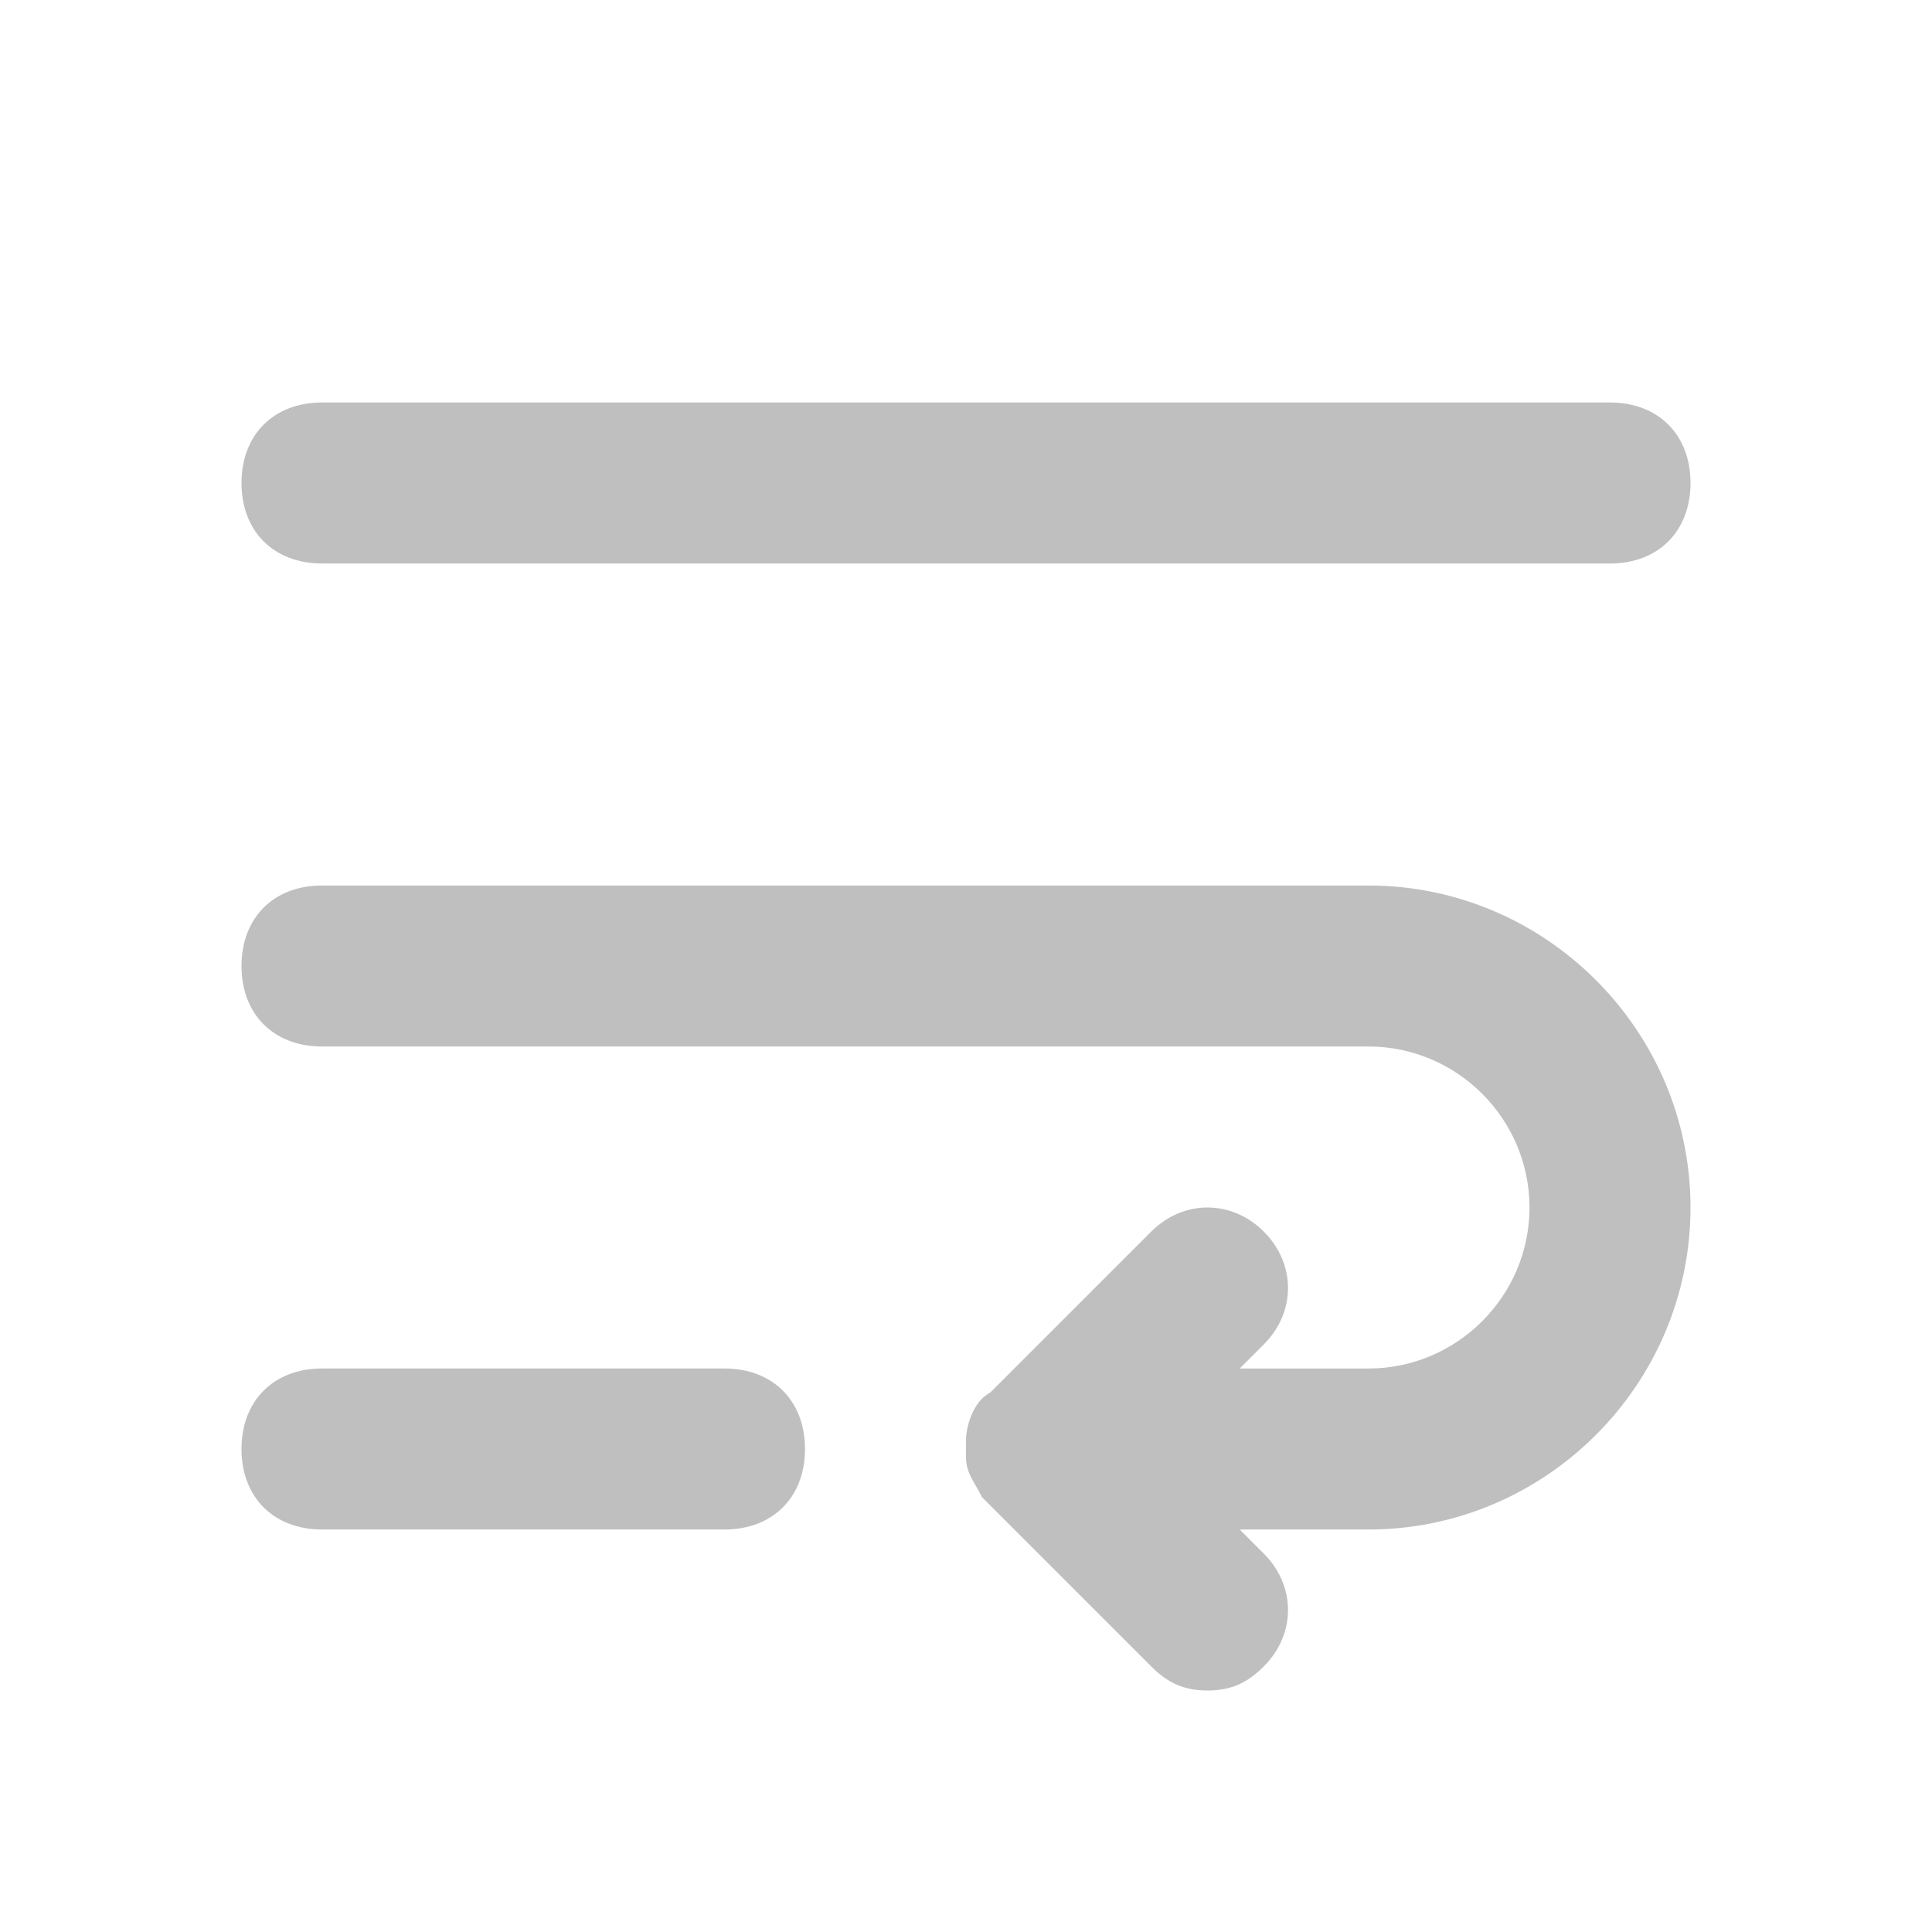
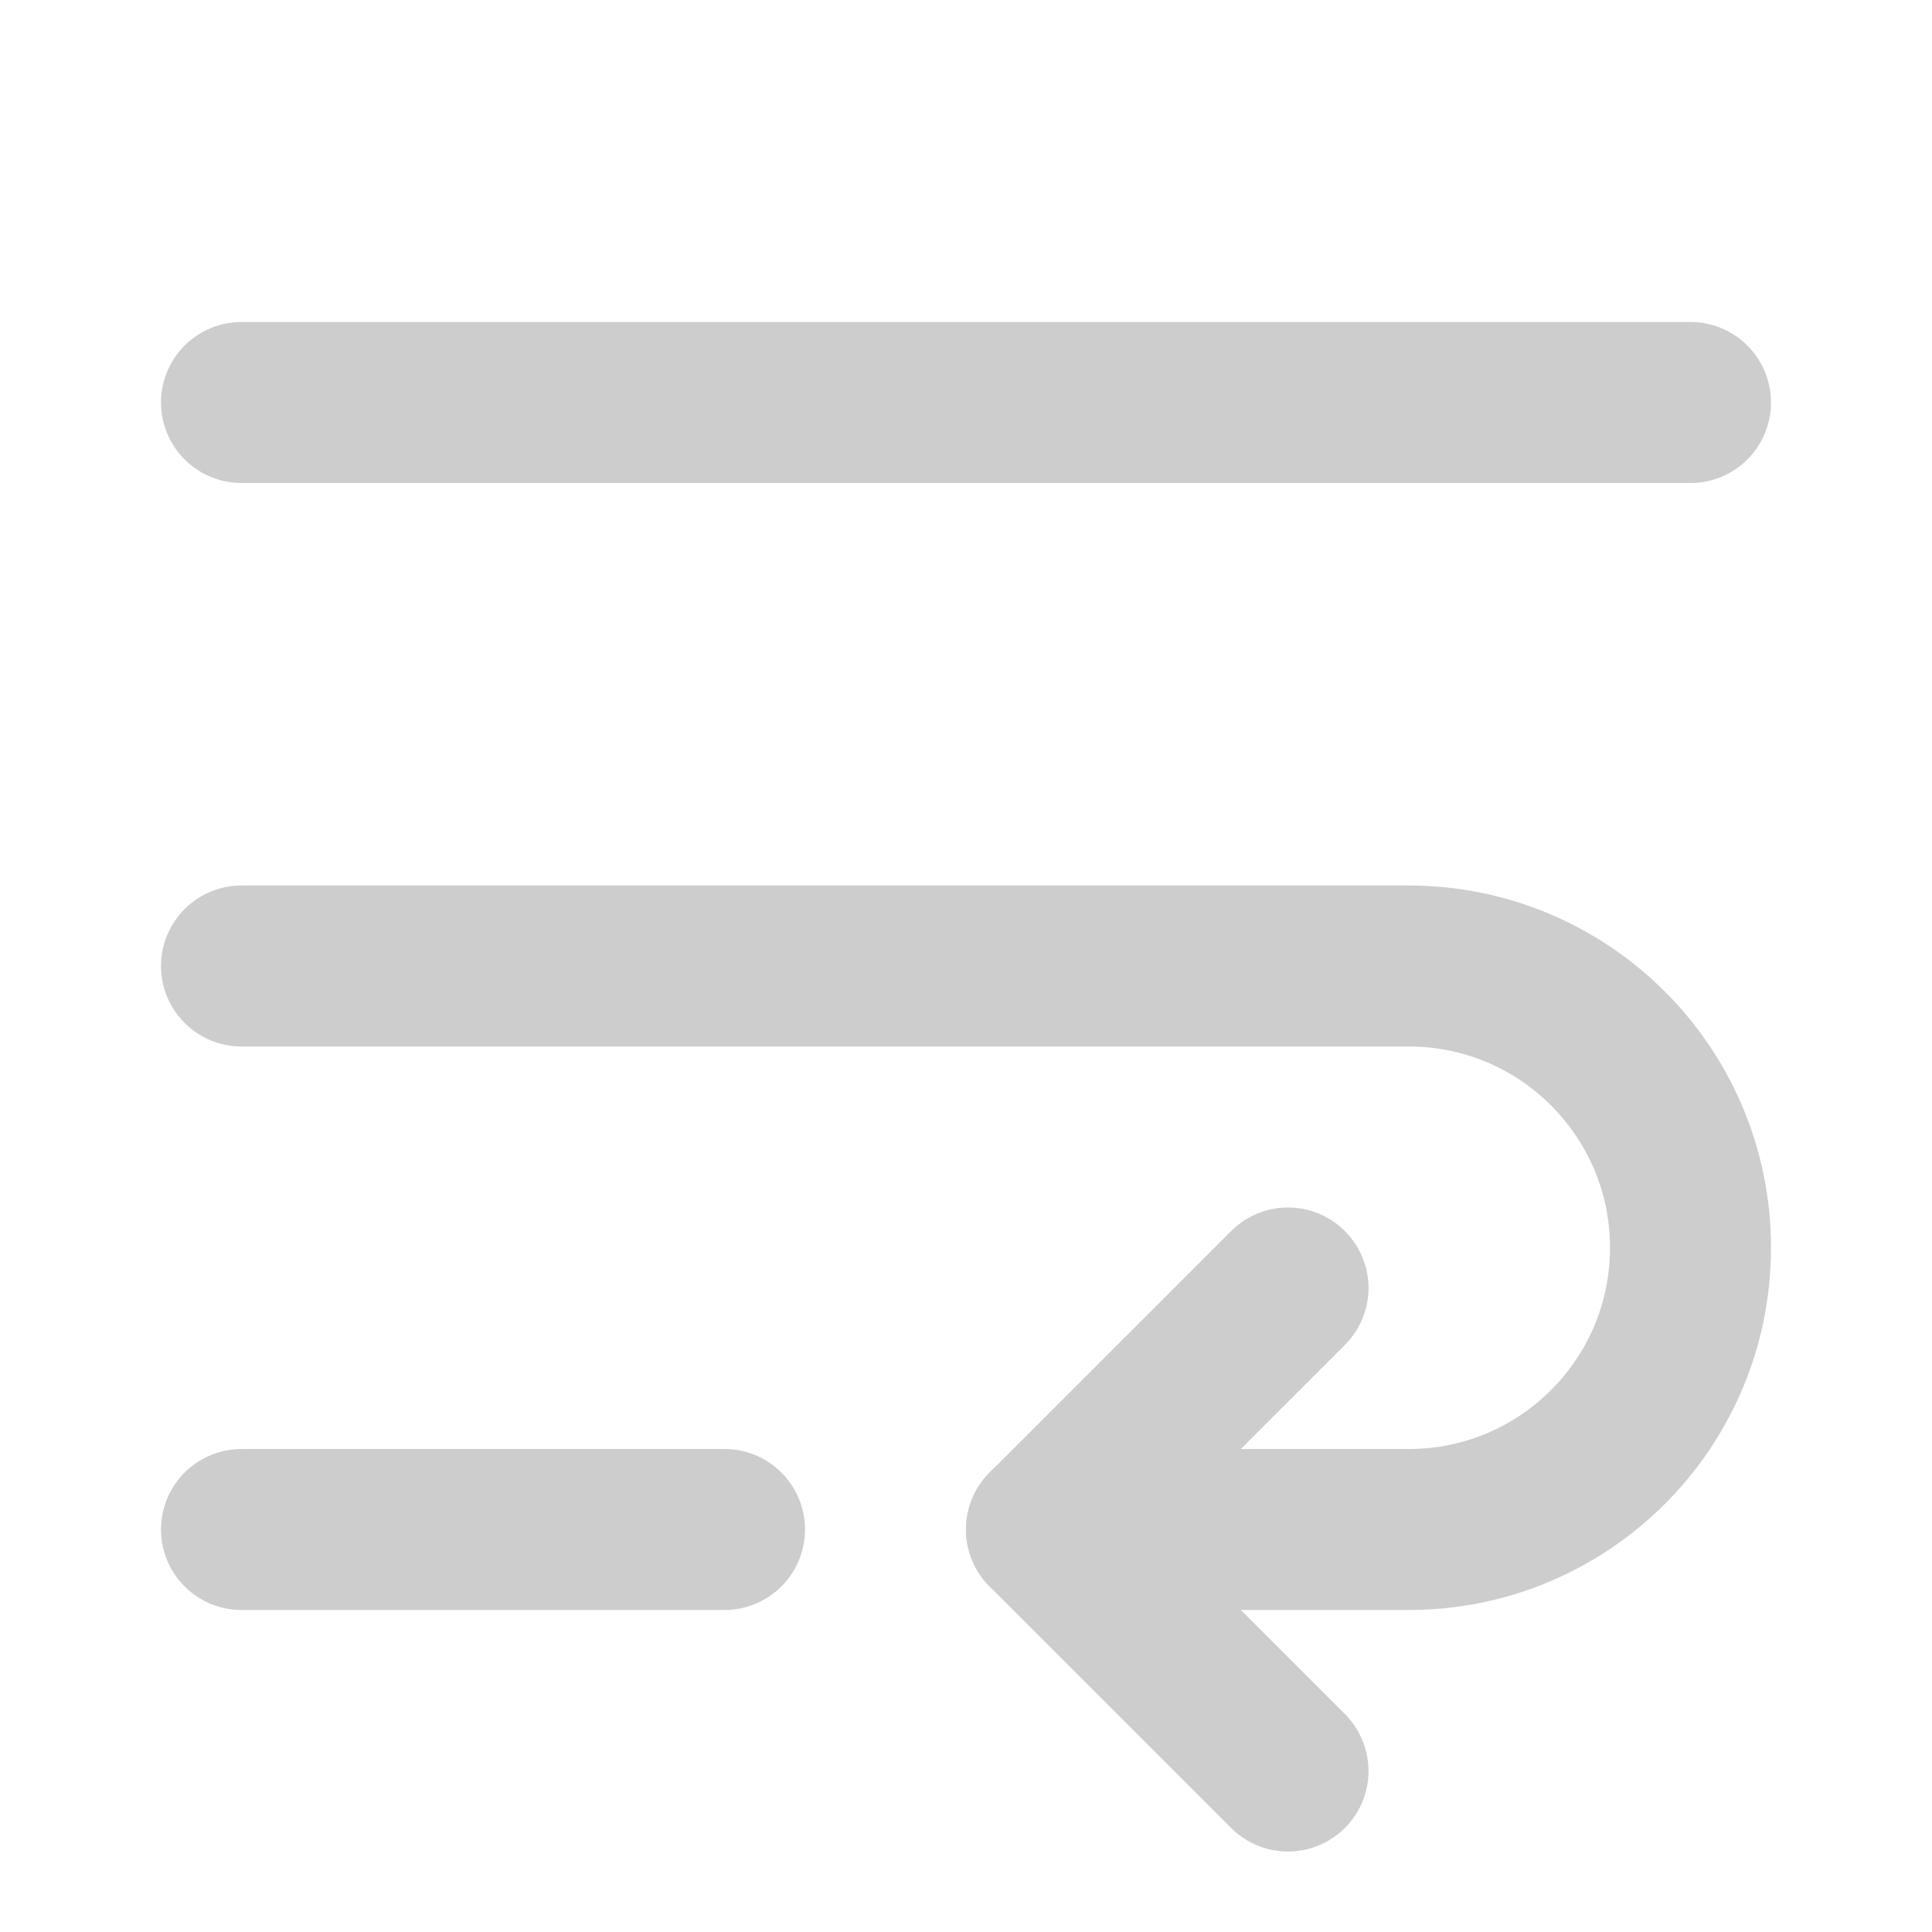
- <svg xmlns="http://www.w3.org/2000/svg" t="1639460335924" class="icon" viewBox="0 0 1024 1024" version="1.1" p-id="6175" width="16" height="16">
-   <defs>
-     <style type="text/css" />
-   </defs>
-   <path d="M853.333 298.667H170.667c-25.6 0-42.667-17.067-42.667-42.667s17.067-42.667 42.667-42.667h682.667c25.6 0 42.667 17.067 42.667 42.667s-17.067 42.667-42.667 42.667zM384 810.667H170.667c-25.6 0-42.667-17.067-42.667-42.667s17.067-42.667 42.667-42.667h213.333c25.6 0 42.667 17.067 42.667 42.667s-17.067 42.667-42.667 42.667z" p-id="6176" fill="#bfbfbf" />
-   <path d="M640 896c-12.8 0-21.333-4.267-29.867-12.8l-85.333-85.333-4.267-4.267c-4.267-8.533-8.533-12.8-8.533-21.333v-8.533c0-8.533 4.267-21.333 12.8-25.6l85.333-85.333c17.067-17.067 42.667-17.067 59.733 0 17.067 17.067 17.067 42.667 0 59.733l-12.8 12.8H725.333c46.933 0 85.333-38.4 85.333-85.333s-38.4-85.333-85.333-85.333H170.667c-25.6 0-42.667-17.067-42.667-42.667s17.067-42.667 42.667-42.667h554.667c93.867 0 170.667 76.8 170.667 170.667s-76.8 170.667-170.667 170.667h-68.267l12.8 12.8c17.067 17.067 17.067 42.667 0 59.733-8.533 8.533-17.067 12.8-29.867 12.8z" p-id="6177" fill="#bfbfbf" />
+ <svg xmlns="http://www.w3.org/2000/svg" class="icon" width="16" height="16" viewBox="0 0 24 24" fill="none" stroke="#cdcdcd" stroke-width="2" stroke-linecap="round" stroke-linejoin="round">
+   <path d="m16 16-3 3 3 3" />
+   <path d="M3 12h14.5a1 1 0 0 1 0 7H13" />
+   <path d="M3 19h6" />
+   <path d="M3 5h18" />
</svg>
